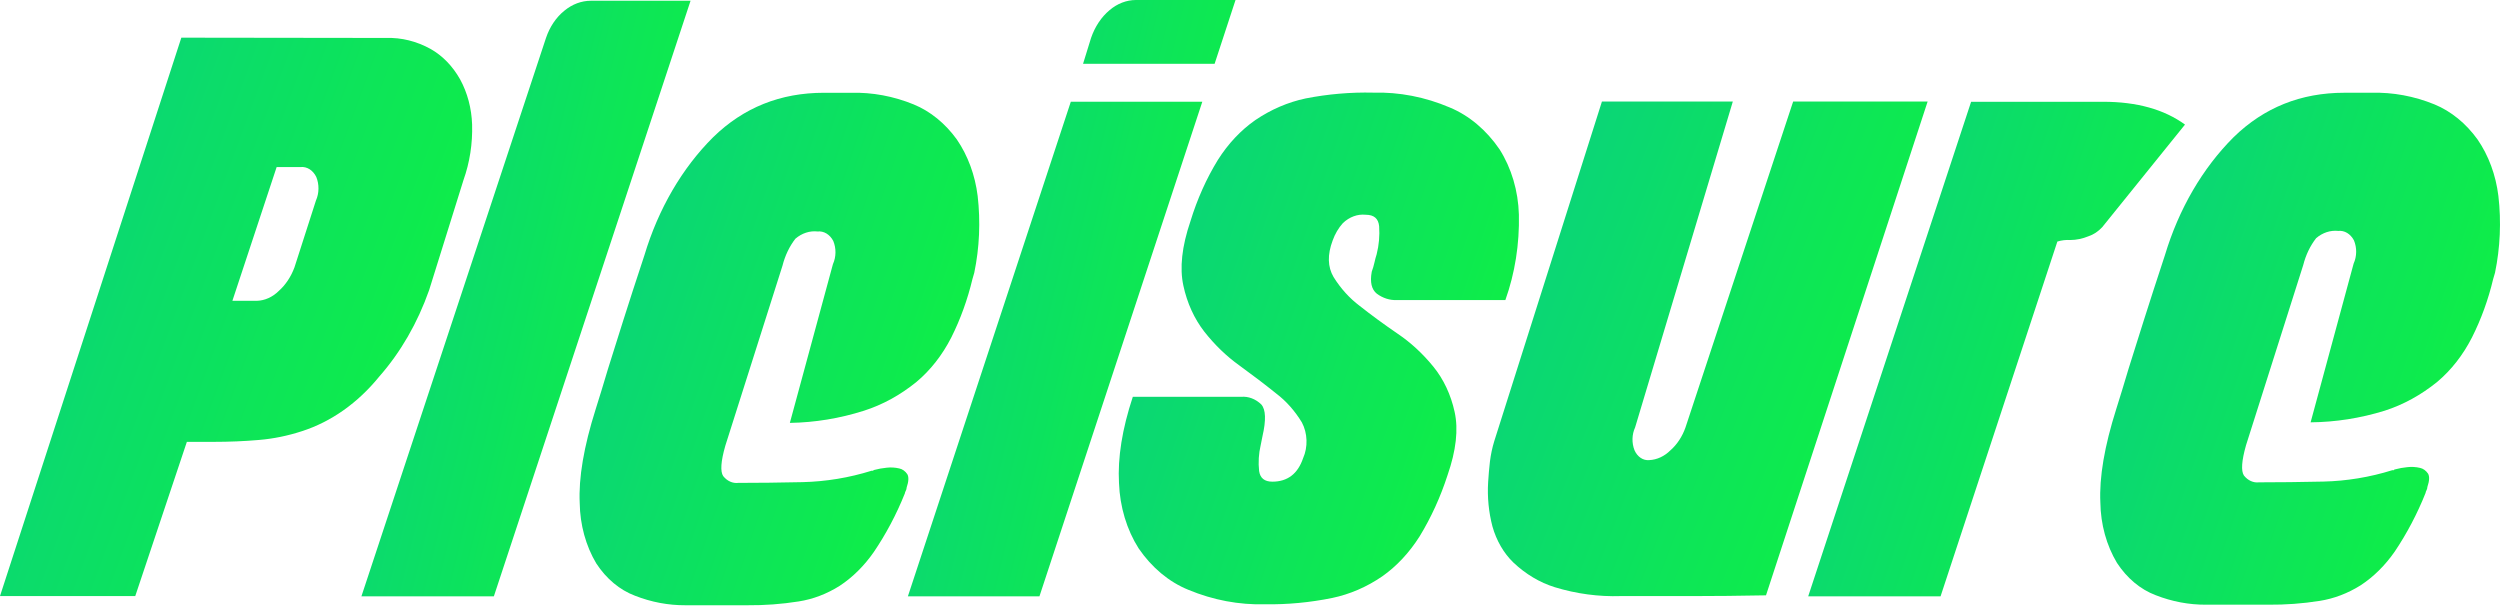
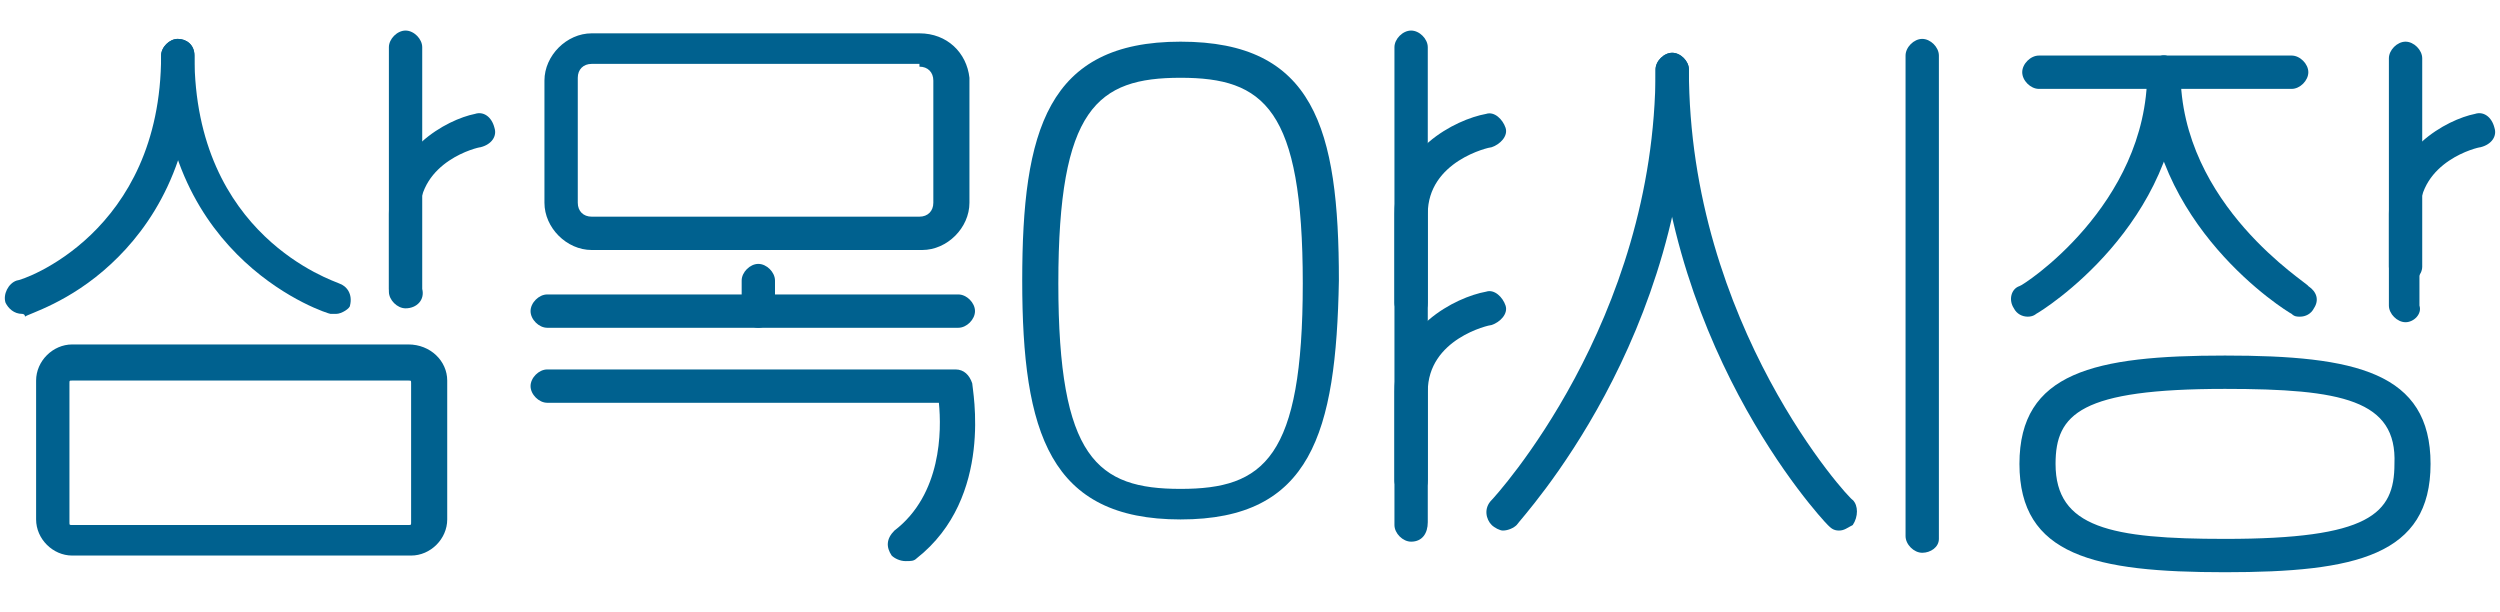
- <svg xmlns="http://www.w3.org/2000/svg" width="90" height="22" viewBox="0 0 90 22" fill="none">
-   <path d="M13.898 1.366C14.449 1.348 14.998 1.484 15.501 1.762C15.929 2.003 16.296 2.381 16.564 2.857C16.828 3.339 16.977 3.902 16.996 4.484C17.016 5.169 16.91 5.852 16.686 6.48L15.448 10.446C15.032 11.626 14.421 12.684 13.654 13.555C12.883 14.506 11.92 15.186 10.865 15.524C10.362 15.688 9.847 15.794 9.328 15.838C8.804 15.884 8.255 15.907 7.68 15.907H6.727L4.869 21.459H0L6.528 1.356L13.898 1.366ZM11.374 7.219C11.432 7.089 11.463 6.944 11.465 6.796C11.467 6.648 11.44 6.502 11.386 6.37C11.328 6.251 11.244 6.155 11.145 6.092C11.045 6.029 10.932 6.002 10.821 6.014H9.959L8.366 10.829H9.25C9.537 10.82 9.813 10.695 10.037 10.473C10.281 10.256 10.476 9.963 10.601 9.625L11.374 7.219Z" fill="url(#paint0_linear)" />
-   <path d="M24.86 0.027L17.779 21.468H13.011L19.656 1.366C19.792 0.963 20.023 0.621 20.32 0.383C20.602 0.151 20.933 0.027 21.273 0.027H24.86Z" fill="url(#paint1_linear)" />
-   <path d="M32.895 3.76C33.491 4.005 34.026 4.44 34.445 5.019C34.843 5.599 35.103 6.304 35.196 7.056C35.302 7.978 35.261 8.916 35.074 9.818L35.008 10.046C34.831 10.787 34.575 11.495 34.245 12.152C33.922 12.784 33.496 13.328 32.994 13.748C32.414 14.22 31.775 14.571 31.102 14.786C30.231 15.063 29.335 15.21 28.435 15.224L29.986 9.508C30.044 9.381 30.075 9.238 30.077 9.092C30.079 8.947 30.051 8.802 29.997 8.673C29.937 8.558 29.852 8.466 29.753 8.406C29.653 8.346 29.542 8.321 29.432 8.333C29.15 8.302 28.868 8.394 28.635 8.593C28.421 8.867 28.262 9.199 28.17 9.563L26.112 16.045C25.949 16.611 25.927 16.974 26.034 17.138C26.104 17.226 26.189 17.295 26.283 17.337C26.377 17.38 26.477 17.396 26.577 17.384C27.286 17.384 28.056 17.375 28.89 17.357C29.729 17.337 30.565 17.2 31.379 16.946H31.424C31.438 16.946 31.446 16.946 31.446 16.933C31.446 16.919 31.446 16.919 31.468 16.919C31.617 16.879 31.769 16.852 31.922 16.837C32.073 16.82 32.225 16.829 32.374 16.864C32.487 16.888 32.589 16.961 32.662 17.069C32.721 17.17 32.714 17.329 32.64 17.548C32.638 17.592 32.626 17.635 32.606 17.672C32.59 17.7 32.578 17.733 32.573 17.767C32.27 18.521 31.895 19.228 31.457 19.873C31.112 20.37 30.695 20.783 30.227 21.091C29.765 21.382 29.266 21.572 28.751 21.652C28.139 21.749 27.522 21.794 26.905 21.789H24.676C24.06 21.792 23.448 21.677 22.862 21.447C22.313 21.241 21.826 20.835 21.466 20.283C21.09 19.653 20.881 18.893 20.87 18.11C20.826 17.206 21.017 16.08 21.444 14.731C21.577 14.312 21.725 13.83 21.887 13.283C22.035 12.809 22.216 12.234 22.43 11.559C22.644 10.883 22.9 10.093 23.199 9.189C23.7 7.521 24.556 6.052 25.676 4.937C26.769 3.872 28.097 3.34 29.661 3.34H30.634C31.401 3.32 32.166 3.462 32.895 3.76Z" fill="url(#paint2_linear)" />
-   <path d="M38.549 3.663H43.283L37.42 21.468H32.684L38.549 3.663ZM44.479 0L43.726 2.297H38.99L39.278 1.366C39.417 0.961 39.648 0.613 39.943 0.367C40.222 0.129 40.554 0.001 40.893 0H44.479Z" fill="url(#paint3_linear)" />
-   <path d="M49.435 3.335C50.372 3.31 51.305 3.491 52.191 3.869C52.888 4.159 53.508 4.68 53.983 5.375C54.411 6.047 54.656 6.871 54.68 7.726C54.704 8.784 54.538 9.835 54.193 10.803H50.277C50.028 10.811 49.782 10.732 49.568 10.575C49.376 10.423 49.314 10.159 49.383 9.781C49.424 9.671 49.457 9.556 49.483 9.439C49.504 9.342 49.53 9.246 49.56 9.152C49.643 8.825 49.673 8.482 49.649 8.141C49.62 7.868 49.465 7.731 49.164 7.731C48.87 7.701 48.577 7.809 48.344 8.032C48.186 8.206 48.06 8.42 47.975 8.659C47.783 9.17 47.794 9.608 48.008 9.973C48.267 10.389 48.587 10.741 48.95 11.013C49.362 11.339 49.815 11.671 50.31 12.01C50.784 12.329 51.219 12.73 51.602 13.201C51.968 13.65 52.232 14.211 52.366 14.827C52.506 15.457 52.421 16.217 52.111 17.108C51.857 17.894 51.518 18.635 51.105 19.311C50.738 19.892 50.283 20.38 49.765 20.746C49.204 21.131 48.595 21.394 47.962 21.526C47.161 21.69 46.35 21.766 45.539 21.754C44.603 21.779 43.671 21.603 42.783 21.234C42.086 20.952 41.465 20.435 40.991 19.742C40.563 19.069 40.316 18.247 40.284 17.391C40.233 16.478 40.398 15.444 40.781 14.286H44.677C44.939 14.262 45.199 14.36 45.406 14.56C45.568 14.742 45.583 15.123 45.45 15.7L45.384 16.029C45.313 16.33 45.294 16.646 45.328 16.957C45.365 17.213 45.524 17.34 45.805 17.34C46.351 17.34 46.72 17.058 46.912 16.494C47 16.295 47.042 16.07 47.034 15.844C47.026 15.617 46.969 15.397 46.868 15.208C46.616 14.792 46.303 14.439 45.945 14.168C45.539 13.841 45.096 13.504 44.618 13.157C44.154 12.825 43.729 12.415 43.355 11.939C42.995 11.476 42.735 10.907 42.602 10.286C42.462 9.647 42.547 8.872 42.857 7.961C43.099 7.172 43.43 6.43 43.843 5.758C44.212 5.174 44.67 4.687 45.192 4.323C45.757 3.94 46.37 3.677 47.006 3.543C47.809 3.386 48.622 3.316 49.435 3.335Z" fill="url(#paint4_linear)" />
-   <path d="M55.974 21.14C55.432 20.972 54.924 20.669 54.481 20.25C54.135 19.916 53.873 19.465 53.728 18.953C53.593 18.438 53.54 17.895 53.573 17.356C53.589 17.1 53.611 16.849 53.639 16.605C53.67 16.358 53.722 16.114 53.794 15.88L57.67 3.654H62.382L58.864 15.387C58.806 15.512 58.774 15.651 58.77 15.794C58.767 15.938 58.791 16.08 58.842 16.209C58.893 16.325 58.971 16.421 59.065 16.484C59.159 16.547 59.267 16.575 59.374 16.564C59.653 16.551 59.921 16.426 60.138 16.209C60.375 16.001 60.562 15.717 60.678 15.387L64.554 3.654H69.395L63.576 21.432C62.602 21.45 61.731 21.459 60.965 21.459H58.353C57.552 21.485 56.752 21.378 55.974 21.14Z" fill="url(#paint5_linear)" />
-   <path d="M75.68 8.178C75.537 8.333 75.367 8.445 75.183 8.506C74.972 8.593 74.752 8.639 74.53 8.641C74.373 8.631 74.217 8.649 74.065 8.696L69.86 21.469H65.095L70.96 3.664H75.716C76.927 3.664 77.909 3.938 78.66 4.485L75.68 8.178Z" fill="url(#paint6_linear)" />
-   <path d="M87.641 3.758C88.237 4.004 88.771 4.438 89.189 5.017C89.589 5.596 89.85 6.302 89.942 7.054C90.049 7.976 90.007 8.915 89.821 9.817L89.754 10.045C89.578 10.786 89.321 11.494 88.99 12.15C88.667 12.783 88.242 13.326 87.741 13.747C87.16 14.218 86.521 14.569 85.849 14.785C84.977 15.055 84.081 15.196 83.182 15.204L84.731 9.488C84.789 9.361 84.82 9.218 84.822 9.073C84.824 8.927 84.796 8.783 84.742 8.653C84.681 8.538 84.597 8.446 84.498 8.386C84.398 8.326 84.287 8.301 84.177 8.313C83.895 8.283 83.614 8.375 83.381 8.574C83.167 8.848 83.008 9.179 82.916 9.543L80.858 16.025C80.696 16.591 80.674 16.954 80.781 17.118C80.851 17.207 80.936 17.275 81.029 17.317C81.123 17.36 81.224 17.376 81.323 17.364C82.031 17.364 82.802 17.355 83.636 17.337C84.476 17.318 85.311 17.18 86.126 16.926H86.17C86.183 16.926 86.192 16.926 86.192 16.913C86.192 16.899 86.192 16.899 86.214 16.899C86.364 16.859 86.514 16.832 86.667 16.817C86.818 16.8 86.971 16.809 87.121 16.844C87.233 16.868 87.335 16.941 87.409 17.05C87.468 17.15 87.46 17.31 87.386 17.529C87.384 17.573 87.373 17.615 87.353 17.652C87.336 17.68 87.325 17.713 87.32 17.748C87.019 18.501 86.647 19.207 86.213 19.853C85.868 20.351 85.451 20.764 84.983 21.071C84.521 21.361 84.021 21.551 83.507 21.632C82.895 21.729 82.278 21.774 81.661 21.769H79.421C78.805 21.773 78.192 21.657 77.605 21.427C77.056 21.22 76.571 20.815 76.211 20.264C75.833 19.634 75.624 18.874 75.613 18.09C75.569 17.186 75.761 16.06 76.189 14.712C76.322 14.292 76.469 13.811 76.632 13.263C76.78 12.789 76.96 12.214 77.175 11.539C77.389 10.864 77.643 10.08 77.937 9.187C78.438 7.52 79.294 6.052 80.414 4.935C81.506 3.871 82.834 3.339 84.397 3.339H85.371C86.141 3.318 86.909 3.46 87.641 3.758Z" fill="url(#paint7_linear)" />
-   <defs>
-     <linearGradient id="paint0_linear" x1="0.678" y1="0.145" x2="27.251" y2="9.943" gradientUnits="userSpaceOnUse">
-       <stop stop-color="#0ACF83" />
-       <stop offset="1" stop-color="#10FF26" />
-     </linearGradient>
-     <linearGradient id="paint1_linear" x1="13.484" y1="-1.264" x2="33.37" y2="3.527" gradientUnits="userSpaceOnUse">
-       <stop stop-color="#0ACF83" />
-       <stop offset="1" stop-color="#10FF26" />
-     </linearGradient>
-     <linearGradient id="paint2_linear" x1="21.438" y1="2.227" x2="44.342" y2="10.015" gradientUnits="userSpaceOnUse">
-       <stop stop-color="#0ACF83" />
-       <stop offset="1" stop-color="#10FF26" />
-     </linearGradient>
-     <linearGradient id="paint3_linear" x1="33.154" y1="-1.293" x2="52.963" y2="3.452" gradientUnits="userSpaceOnUse">
-       <stop stop-color="#0ACF83" />
-       <stop offset="1" stop-color="#10FF26" />
-     </linearGradient>
-     <linearGradient id="paint4_linear" x1="40.85" y1="2.222" x2="63.769" y2="10.037" gradientUnits="userSpaceOnUse">
-       <stop stop-color="#0ACF83" />
-       <stop offset="1" stop-color="#10FF26" />
-     </linearGradient>
-     <linearGradient id="paint5_linear" x1="54.195" y1="2.581" x2="78.636" y2="12.055" gradientUnits="userSpaceOnUse">
-       <stop stop-color="#0ACF83" />
-       <stop offset="1" stop-color="#10FF26" />
-     </linearGradient>
-     <linearGradient id="paint6_linear" x1="65.636" y1="2.591" x2="87.331" y2="9.798" gradientUnits="userSpaceOnUse">
-       <stop stop-color="#0ACF83" />
-       <stop offset="1" stop-color="#10FF26" />
-     </linearGradient>
-     <linearGradient id="paint7_linear" x1="76.181" y1="2.226" x2="99.085" y2="10.024" gradientUnits="userSpaceOnUse">
-       <stop stop-color="#0ACF83" />
-       <stop offset="1" stop-color="#10FF26" />
-     </linearGradient>
-   </defs>
+ <svg xmlns="http://www.w3.org/2000/svg" version="1.1" id="Layer_1" x="0px" y="0px" viewBox="0 0 90 22" style="enable-background:new 0 0 90 22;" xml:space="preserve">
+   <style type="text/css">
+ 	.st0{fill:#00618F;}
+ </style>
+   <g>
+     <g>
+       <path class="st0" d="M0.8,11.3c-0.3,0-0.5-0.2-0.6-0.4c-0.1-0.3,0.1-0.7,0.4-0.8C0.8,10.1,5.8,8.4,5.8,2c0-0.3,0.3-0.6,0.6-0.6    S7,1.6,7,2c0,3.9-1.6,6.2-3,7.5c-1.5,1.4-3,1.8-3.1,1.9C0.9,11.3,0.8,11.3,0.8,11.3z" />
+     </g>
+     <g>
+       <path class="st0" d="M12.1,11.3c-0.1,0-0.1,0-0.2,0c-0.1,0-6.1-1.9-6.1-9.3c0-0.3,0.3-0.6,0.6-0.6S7,1.6,7,2c0,6.5,5,8.1,5.2,8.2    c0.3,0.1,0.5,0.4,0.4,0.8C12.6,11.1,12.3,11.3,12.1,11.3z" />
+     </g>
+     <g>
+       <path class="st0" d="M54.1,19.1c-0.1,0-0.3-0.1-0.4-0.2c-0.2-0.2-0.3-0.6,0-0.9c0.1-0.1,5.9-6.4,5.9-15.5c0-0.3,0.3-0.6,0.6-0.6    s0.6,0.3,0.6,0.6c0,9.7-6,16.1-6.2,16.4C54.5,19,54.3,19.1,54.1,19.1z" />
+     </g>
+     <g>
+       <path class="st0" d="M66.2,19.1c-0.2,0-0.3-0.1-0.4-0.2c-0.3-0.3-6.2-6.7-6.2-16.4c0-0.3,0.3-0.6,0.6-0.6s0.6,0.3,0.6,0.6    c0,9.2,5.8,15.5,5.9,15.5c0.2,0.2,0.2,0.6,0,0.9C66.5,19,66.4,19.1,66.2,19.1z" />
+     </g>
+     <g>
+       <path class="st0" d="M73,11.4c-0.2,0-0.4-0.1-0.5-0.3c-0.2-0.3-0.1-0.7,0.2-0.8c0.1,0,4.6-2.9,4.6-7.7c0-0.3,0.3-0.6,0.6-0.6    c0.3,0,0.6,0.3,0.6,0.6c0,5.5-5,8.6-5.2,8.7C73.3,11.3,73.2,11.4,73,11.4z" />
+     </g>
+     <g>
+       <path class="st0" d="M82.8,11.4c-0.1,0-0.2,0-0.3-0.1c-0.2-0.1-5.2-3.2-5.2-8.7c0-0.3,0.3-0.6,0.6-0.6c0.3,0,0.6,0.3,0.6,0.6    c0,4.8,4.6,7.6,4.6,7.7c0.3,0.2,0.4,0.5,0.2,0.8C83.2,11.3,83,11.4,82.8,11.4z" />
+     </g>
+     <g>
+       <path class="st0" d="M14.7,13.7c0.1,0,0.1,0,0.1,0.1v5c0,0.1,0,0.1-0.1,0.1H2.6c-0.1,0-0.1,0-0.1-0.1v-5c0-0.1,0-0.1,0.1-0.1H14.7     M14.7,12.4H2.6c-0.7,0-1.3,0.6-1.3,1.3v5c0,0.7,0.6,1.3,1.3,1.3h12.2c0.7,0,1.3-0.6,1.3-1.3v-5C16.1,13,15.5,12.4,14.7,12.4    L14.7,12.4z" />
+     </g>
+     <g>
+       <path class="st0" d="M69.2,19.9c-0.3,0-0.6-0.3-0.6-0.6V2c0-0.3,0.3-0.6,0.6-0.6c0.3,0,0.6,0.3,0.6,0.6v17.4    C69.8,19.7,69.5,19.9,69.2,19.9z" />
+     </g>
+     <g>
+       <path class="st0" d="M86.6,10.2c-0.3,0-0.6-0.3-0.6-0.6V2.1c0-0.3,0.3-0.6,0.6-0.6c0.3,0,0.6,0.3,0.6,0.6v7.5    C87.2,9.9,86.9,10.2,86.6,10.2z" />
+     </g>
+     <g>
+       <path class="st0" d="M33.1,2.4c0.3,0,0.5,0.2,0.5,0.5v4.4c0,0.3-0.2,0.5-0.5,0.5H21.3c-0.3,0-0.5-0.2-0.5-0.5V2.8    c0-0.3,0.2-0.5,0.5-0.5H33.1 M33.1,1.2H21.3c-0.9,0-1.7,0.8-1.7,1.7v4.4c0,0.9,0.8,1.7,1.7,1.7h11.9c0.9,0,1.7-0.8,1.7-1.7V2.8    C34.8,1.9,34.1,1.2,33.1,1.2L33.1,1.2z" />
+     </g>
+     <g>
+       <path class="st0" d="M37.6,5" />
+     </g>
+     <g>
+       <path class="st0" d="M32.6,20.2c-0.2,0-0.4-0.1-0.5-0.2c-0.2-0.3-0.2-0.6,0.1-0.9c1.7-1.3,1.7-3.6,1.6-4.6H19.7    c-0.3,0-0.6-0.3-0.6-0.6s0.3-0.6,0.6-0.6h14.7c0.3,0,0.5,0.2,0.6,0.5c0,0.2,0.8,4.1-2,6.3C32.9,20.2,32.8,20.2,32.6,20.2z" />
+     </g>
+     <g id="Path_98_00000021080049157894496460000001300952445558054798_">
+       <path class="st0" d="M42.5,18.7c-4.7,0-5.7-3.1-5.7-8.6c0-5.4,0.9-8.6,5.7-8.6s5.7,3.1,5.7,8.6C48.1,15.6,47.2,18.7,42.5,18.7z     M42.5,2.8c-3,0-4.4,1.1-4.4,7.4c0,6.3,1.4,7.4,4.4,7.4s4.4-1.1,4.4-7.4C46.9,3.9,45.5,2.8,42.5,2.8z" />
+     </g>
+     <g id="Path_98_00000030474662677375515910000005794652401887021218_">
+       <path class="st0" d="M80.1,20.6c-4.7,0-7.4-0.6-7.4-3.9s2.7-3.9,7.4-3.9s7.4,0.6,7.4,3.9S84.8,20.6,80.1,20.6z M80.1,14    c-5.2,0-6.1,0.9-6.1,2.7c0,2.3,2,2.7,6.1,2.7c5.2,0,6.1-0.9,6.1-2.7C86.3,14.4,84.3,14,80.1,14z" />
+     </g>
+     <g>
+       <path class="st0" d="M86.6,11.6c-0.3,0-0.6-0.3-0.6-0.6V7.7c0-2.3,2.1-3.4,3.1-3.6c0.3-0.1,0.6,0.1,0.7,0.5    c0.1,0.3-0.1,0.6-0.5,0.7c-0.1,0-2.2,0.5-2.2,2.4V11C87.2,11.3,86.9,11.6,86.6,11.6z" />
+     </g>
+     <g>
+       <path class="st0" d="M50.8,11.5c-0.3,0-0.6-0.3-0.6-0.6V7.7c0-2.3,2.2-3.4,3.3-3.6c0.3-0.1,0.6,0.2,0.7,0.5    c0.1,0.3-0.2,0.6-0.5,0.7c-0.1,0-2.3,0.5-2.3,2.4v3.2C51.4,11.2,51.2,11.5,50.8,11.5z" />
+     </g>
+     <g>
+       <path class="st0" d="M14.6,11c-0.3,0-0.6-0.3-0.6-0.6V7.7c0-2.3,2.1-3.4,3.1-3.6c0.3-0.1,0.6,0.1,0.7,0.5c0.1,0.3-0.1,0.6-0.5,0.7    c-0.1,0-2.2,0.5-2.2,2.4v2.7C15.3,10.7,15,11,14.6,11z" />
+     </g>
+     <g>
+       <path class="st0" d="M50.8,17.9c-0.3,0-0.6-0.3-0.6-0.6v-3.2c0-2.3,2.2-3.4,3.3-3.6c0.3-0.1,0.6,0.2,0.7,0.5    c0.1,0.3-0.2,0.6-0.5,0.7l0,0c-0.1,0-2.3,0.5-2.3,2.4v3.2C51.4,17.6,51.2,17.9,50.8,17.9z" />
+     </g>
+     <g>
+       <path class="st0" d="M82.5,3.2h-9.1c-0.3,0-0.6-0.3-0.6-0.6S73.1,2,73.4,2h9.1c0.3,0,0.6,0.3,0.6,0.6S82.8,3.2,82.5,3.2z" />
+     </g>
+     <g>
+       <path class="st0" d="M34.5,11.8H19.7c-0.3,0-0.6-0.3-0.6-0.6c0-0.3,0.3-0.6,0.6-0.6h14.8c0.3,0,0.6,0.3,0.6,0.6    C35.1,11.5,34.8,11.8,34.5,11.8z" />
+     </g>
+     <g>
+       <path class="st0" d="M14.6,11.1c-0.3,0-0.6-0.3-0.6-0.6V1.7c0-0.3,0.3-0.6,0.6-0.6c0.3,0,0.6,0.3,0.6,0.6v8.7    C15.3,10.8,15,11.1,14.6,11.1z" />
+     </g>
+     <g>
+       <path class="st0" d="M50.8,19.5c-0.3,0-0.6-0.3-0.6-0.6V1.7c0-0.3,0.3-0.6,0.6-0.6c0.3,0,0.6,0.3,0.6,0.6v17.1    C51.4,19.2,51.2,19.5,50.8,19.5z" />
+     </g>
+     <g>
+       <path class="st0" d="M27.3,11.8c-0.3,0-0.6-0.3-0.6-0.6v-1.1c0-0.3,0.3-0.6,0.6-0.6c0.3,0,0.6,0.3,0.6,0.6v1.1    C27.9,11.5,27.6,11.8,27.3,11.8z" />
+     </g>
+   </g>
</svg>
